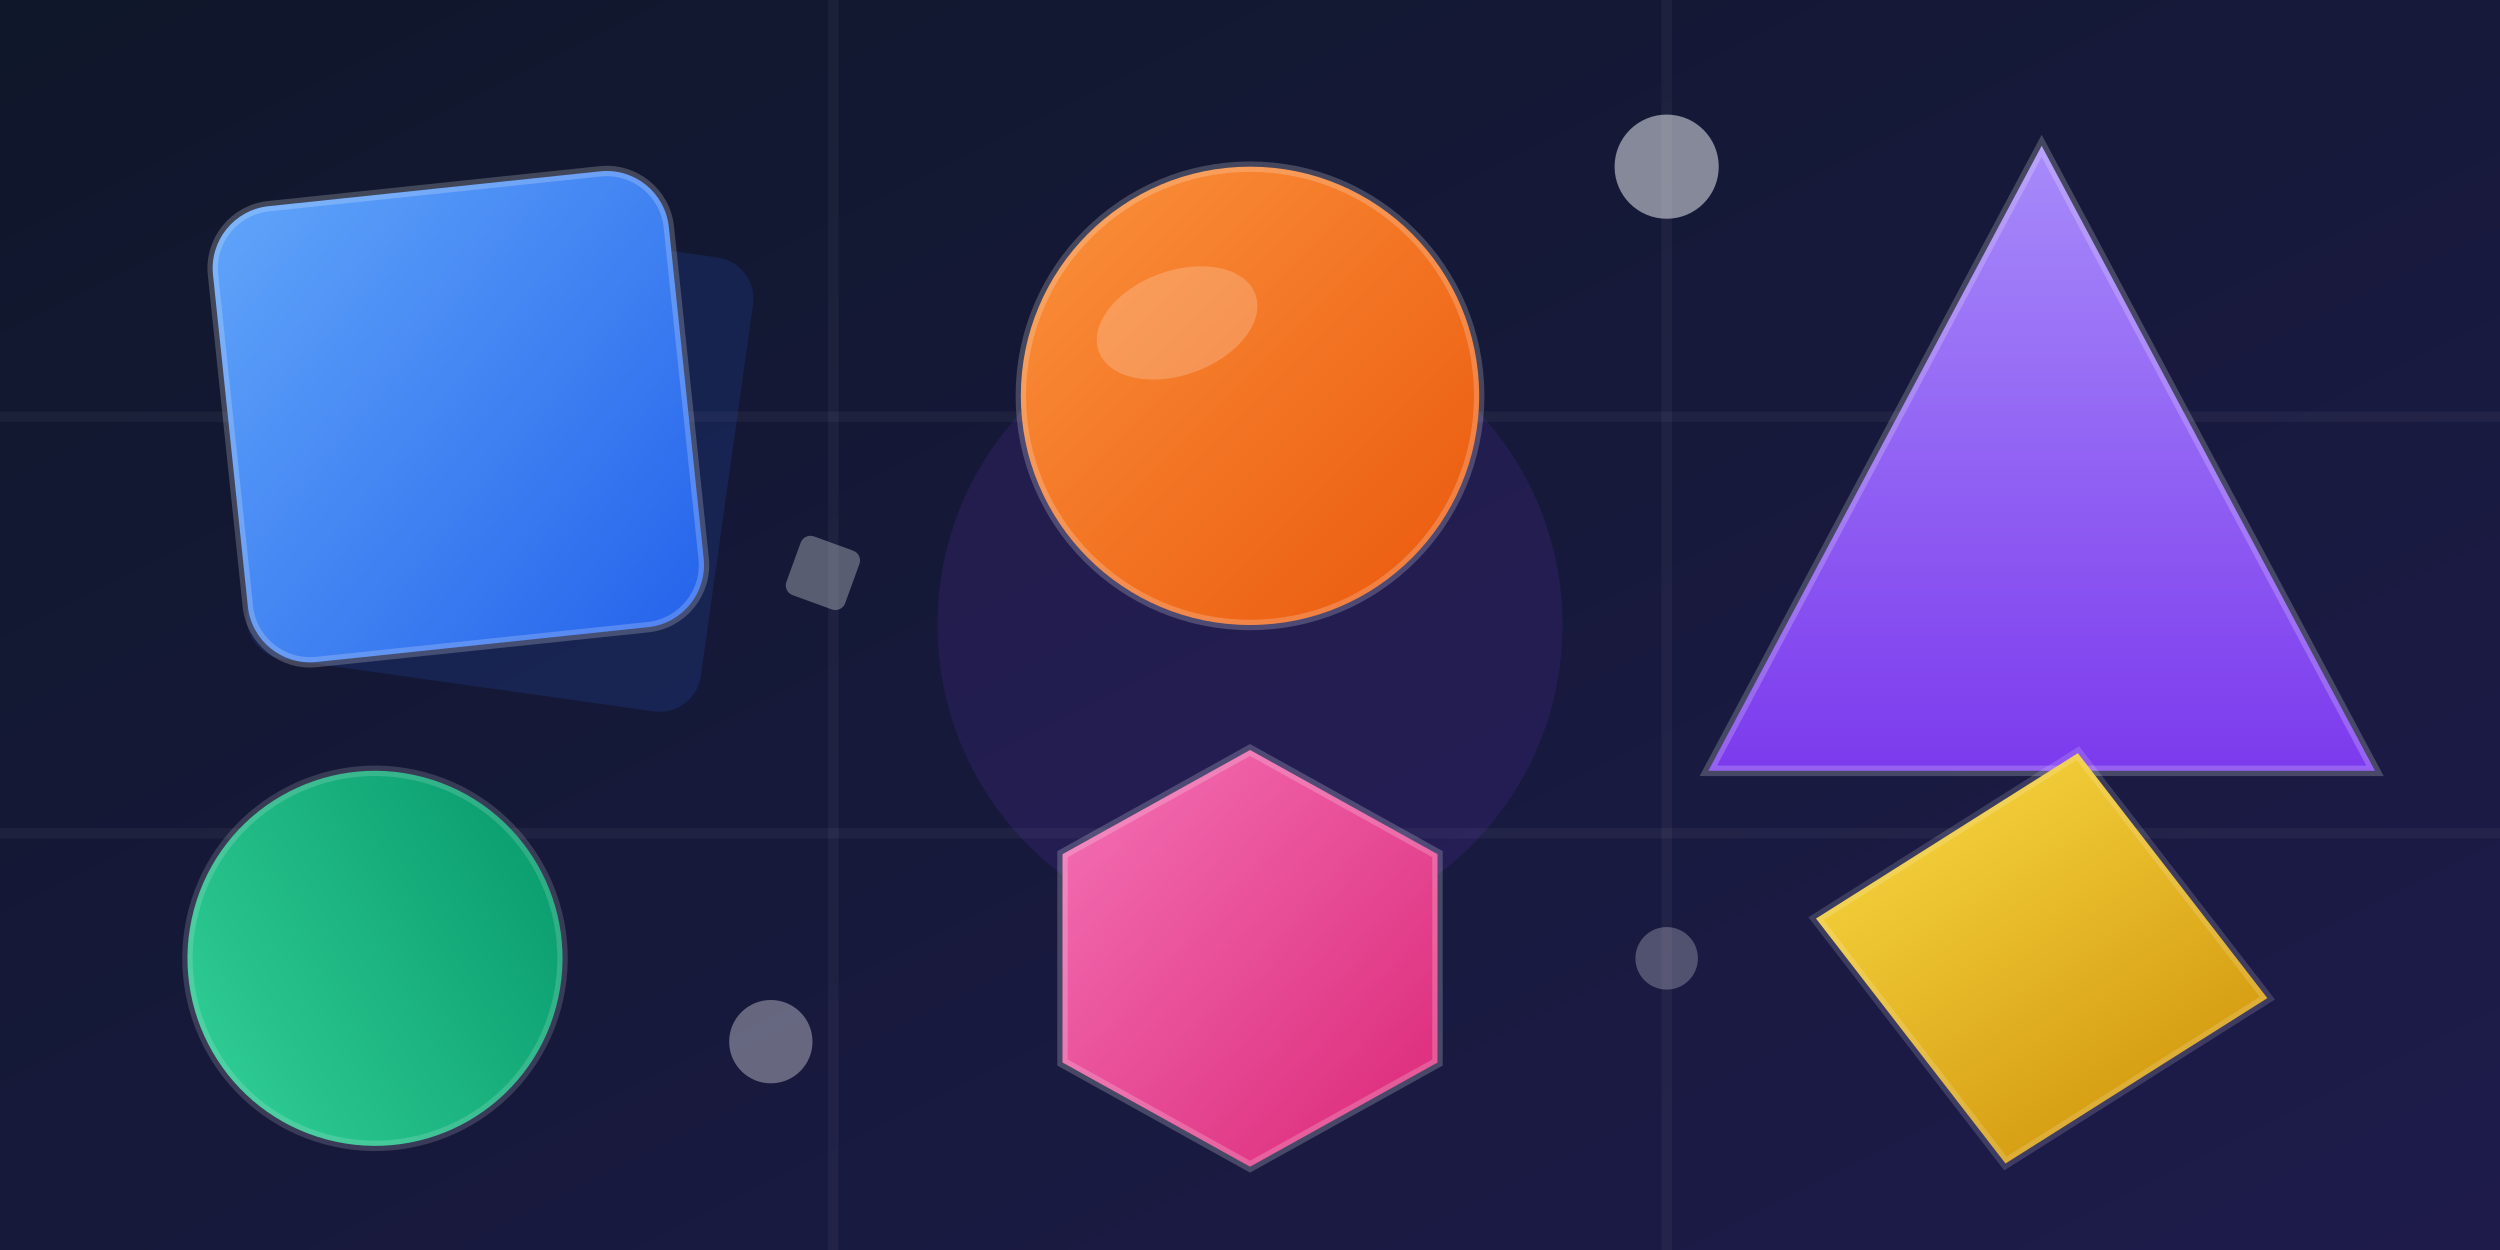
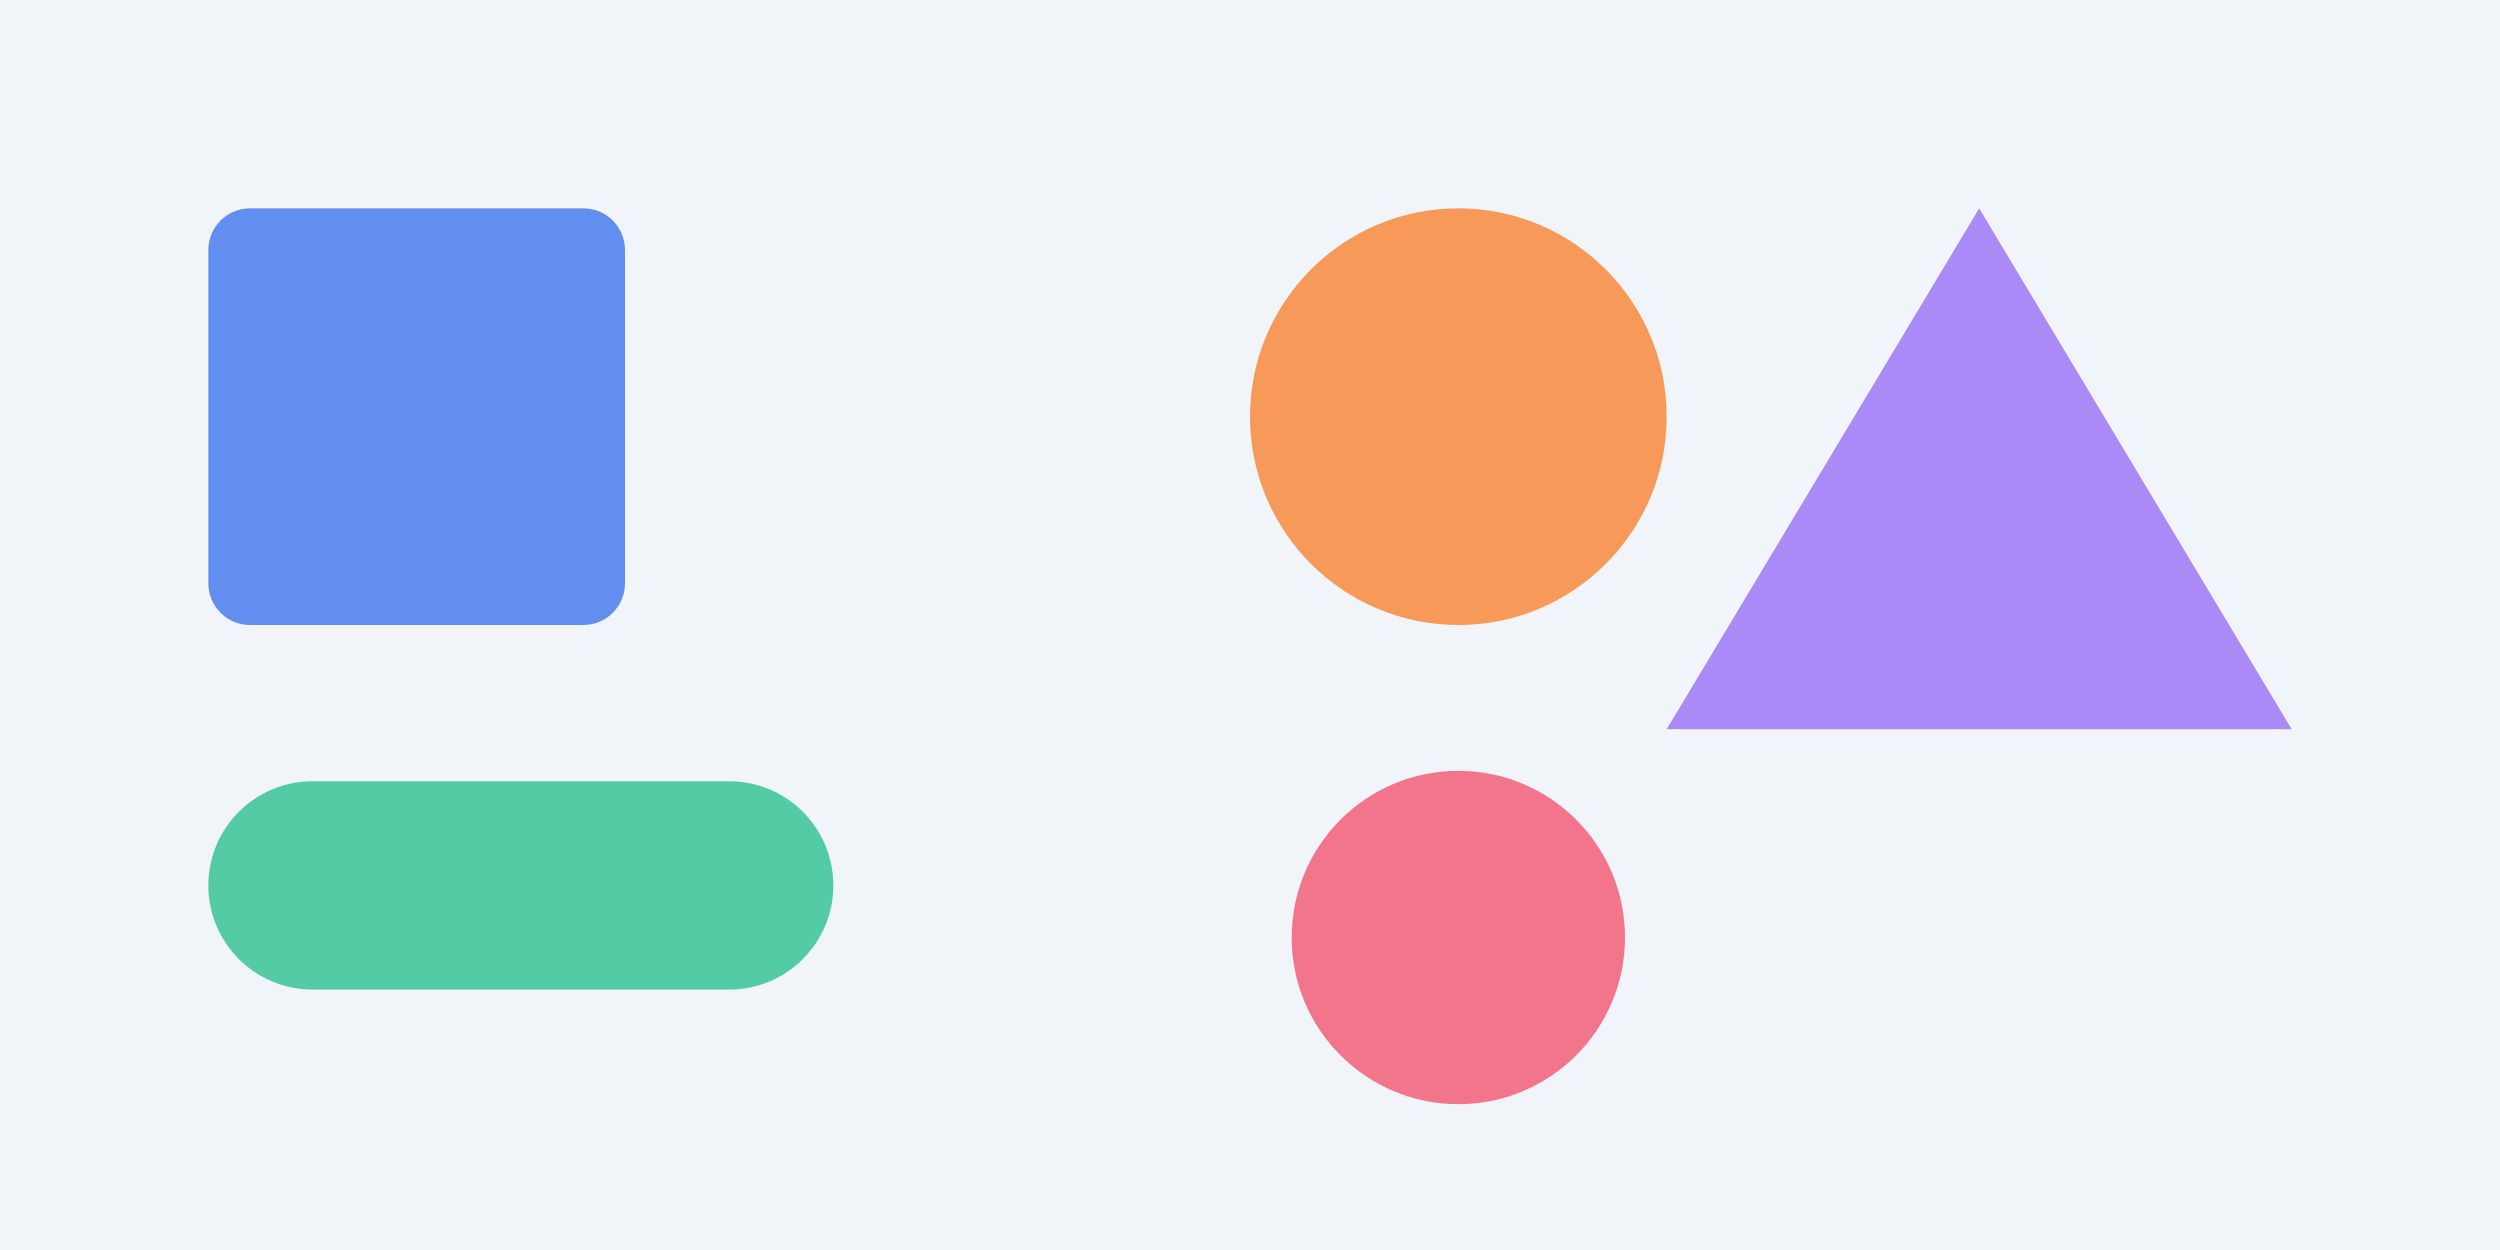
<svg xmlns="http://www.w3.org/2000/svg" width="240" height="120" viewBox="0 0 240 120">
-   <defs>
-     <linearGradient id="bg-grad" x1="0" y1="0" x2="1" y2="1">
-       <stop offset="0%" stop-color="#0f172a" />
-       <stop offset="100%" stop-color="#1e1b4b" />
-     </linearGradient>
-     <linearGradient id="blue-grad" x1="0" y1="0" x2="1" y2="1">
-       <stop offset="0%" stop-color="#60a5fa" />
-       <stop offset="100%" stop-color="#2563eb" />
-     </linearGradient>
-     <linearGradient id="orange-grad" x1="0" y1="0" x2="1" y2="1">
-       <stop offset="0%" stop-color="#fb923c" />
-       <stop offset="100%" stop-color="#ea580c" />
-     </linearGradient>
-     <linearGradient id="purple-grad" x1="0" y1="0" x2="0" y2="1">
-       <stop offset="0%" stop-color="#a78bfa" />
-       <stop offset="100%" stop-color="#7c3aed" />
-     </linearGradient>
-     <linearGradient id="green-grad" x1="0" y1="1" x2="1" y2="0">
-       <stop offset="0%" stop-color="#34d399" />
-       <stop offset="100%" stop-color="#059669" />
-     </linearGradient>
-     <linearGradient id="pink-grad" x1="0" y1="0" x2="1" y2="1">
-       <stop offset="0%" stop-color="#f472b6" />
-       <stop offset="100%" stop-color="#db2777" />
-     </linearGradient>
-     <linearGradient id="yellow-grad" x1="0" y1="0" x2="1" y2="1">
-       <stop offset="0%" stop-color="#fde047" />
-       <stop offset="100%" stop-color="#ca8a04" />
-     </linearGradient>
-   </defs>
-   <rect width="240" height="120" fill="url(#bg-grad)" />
-   <line x1="80" y1="0" x2="80" y2="120" stroke="rgba(255,255,255,0.04)" stroke-width="1" />
-   <line x1="160" y1="0" x2="160" y2="120" stroke="rgba(255,255,255,0.04)" stroke-width="1" />
-   <line x1="0" y1="40" x2="240" y2="40" stroke="rgba(255,255,255,0.04)" stroke-width="1" />
-   <line x1="0" y1="80" x2="240" y2="80" stroke="rgba(255,255,255,0.04)" stroke-width="1" />
-   <rect x="26" y="22" width="44" height="44" rx="4" fill="#2563eb" opacity="0.15" transform="rotate(8,48,44)" />
-   <circle cx="120" cy="60" r="30" fill="#7c3aed" opacity="0.12" />
-   <rect x="22" y="18" width="44" height="44" rx="6" fill="url(#blue-grad)" transform="rotate(-6,44,40)" />
-   <rect x="22" y="18" width="44" height="44" rx="6" fill="none" stroke="rgba(255,255,255,0.2)" stroke-width="1" transform="rotate(-6,44,40)" />
-   <circle cx="120" cy="38" r="22" fill="url(#orange-grad)" />
-   <circle cx="120" cy="38" r="22" fill="none" stroke="rgba(255,255,255,0.2)" stroke-width="1" />
-   <ellipse cx="113" cy="31" rx="8" ry="5" fill="rgba(255,255,255,0.2)" transform="rotate(-20,113,31)" />
-   <polygon points="196,14 228,74 164,74" fill="url(#purple-grad)" />
-   <polygon points="196,14 228,74 164,74" fill="none" stroke="rgba(255,255,255,0.2)" stroke-width="1" />
-   <rect x="18" y="74" width="36" height="36" rx="18" fill="url(#green-grad)" transform="rotate(15,36,92)" />
-   <rect x="18" y="74" width="36" height="36" rx="18" fill="none" stroke="rgba(255,255,255,0.15)" stroke-width="1" transform="rotate(15,36,92)" />
-   <polygon points="120,72 138,82 138,102 120,112 102,102 102,82" fill="url(#pink-grad)" />
-   <polygon points="120,72 138,82 138,102 120,112 102,102 102,82" fill="none" stroke="rgba(255,255,255,0.2)" stroke-width="1" />
-   <polygon points="196,72 218,92 196,112 174,92" fill="url(#yellow-grad)" transform="rotate(10,196,92)" />
-   <polygon points="196,72 218,92 196,112 174,92" fill="none" stroke="rgba(255,255,255,0.15)" stroke-width="1" transform="rotate(10,196,92)" />
-   <circle cx="160" cy="16" r="5" fill="rgba(248,250,252,0.5)" />
-   <circle cx="74" cy="100" r="4" fill="rgba(248,250,252,0.35)" />
-   <circle cx="160" cy="92" r="3" fill="rgba(248,250,252,0.25)" />
-   <rect x="76" y="52" width="6" height="6" rx="1" fill="rgba(248,250,252,0.3)" transform="rotate(20,79,55)" />
+   <rect width="240" height="120" fill="#f1f5f9" />
+   <rect x="20" y="20" width="40" height="40" rx="4" fill="#2563eb" opacity=".7" />
+   <circle cx="140" cy="40" r="20" fill="#f97316" opacity=".7" />
+   <polygon points="190,20 220,70 160,70" fill="#8b5cf6" opacity=".7" />
+   <rect x="20" y="75" width="60" height="20" rx="10" fill="#10b981" opacity=".7" />
+   <circle cx="140" cy="90" r="16" fill="#f43f5e" opacity=".7" />
</svg>
